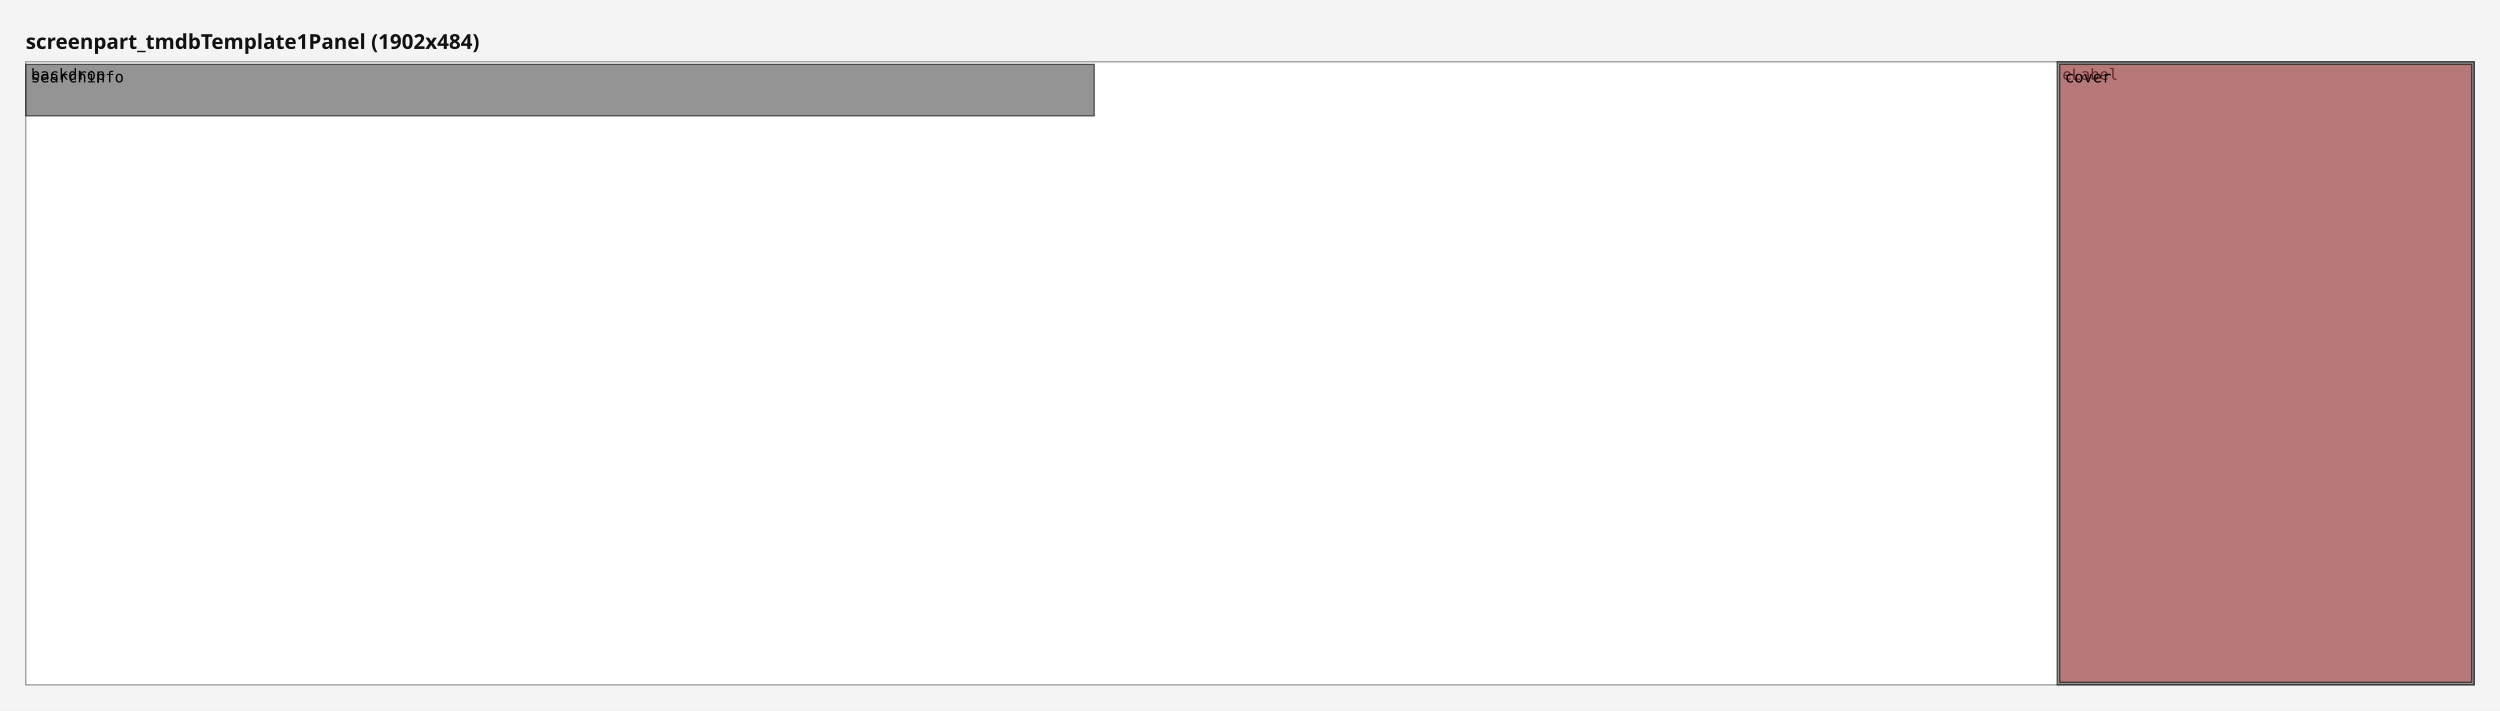
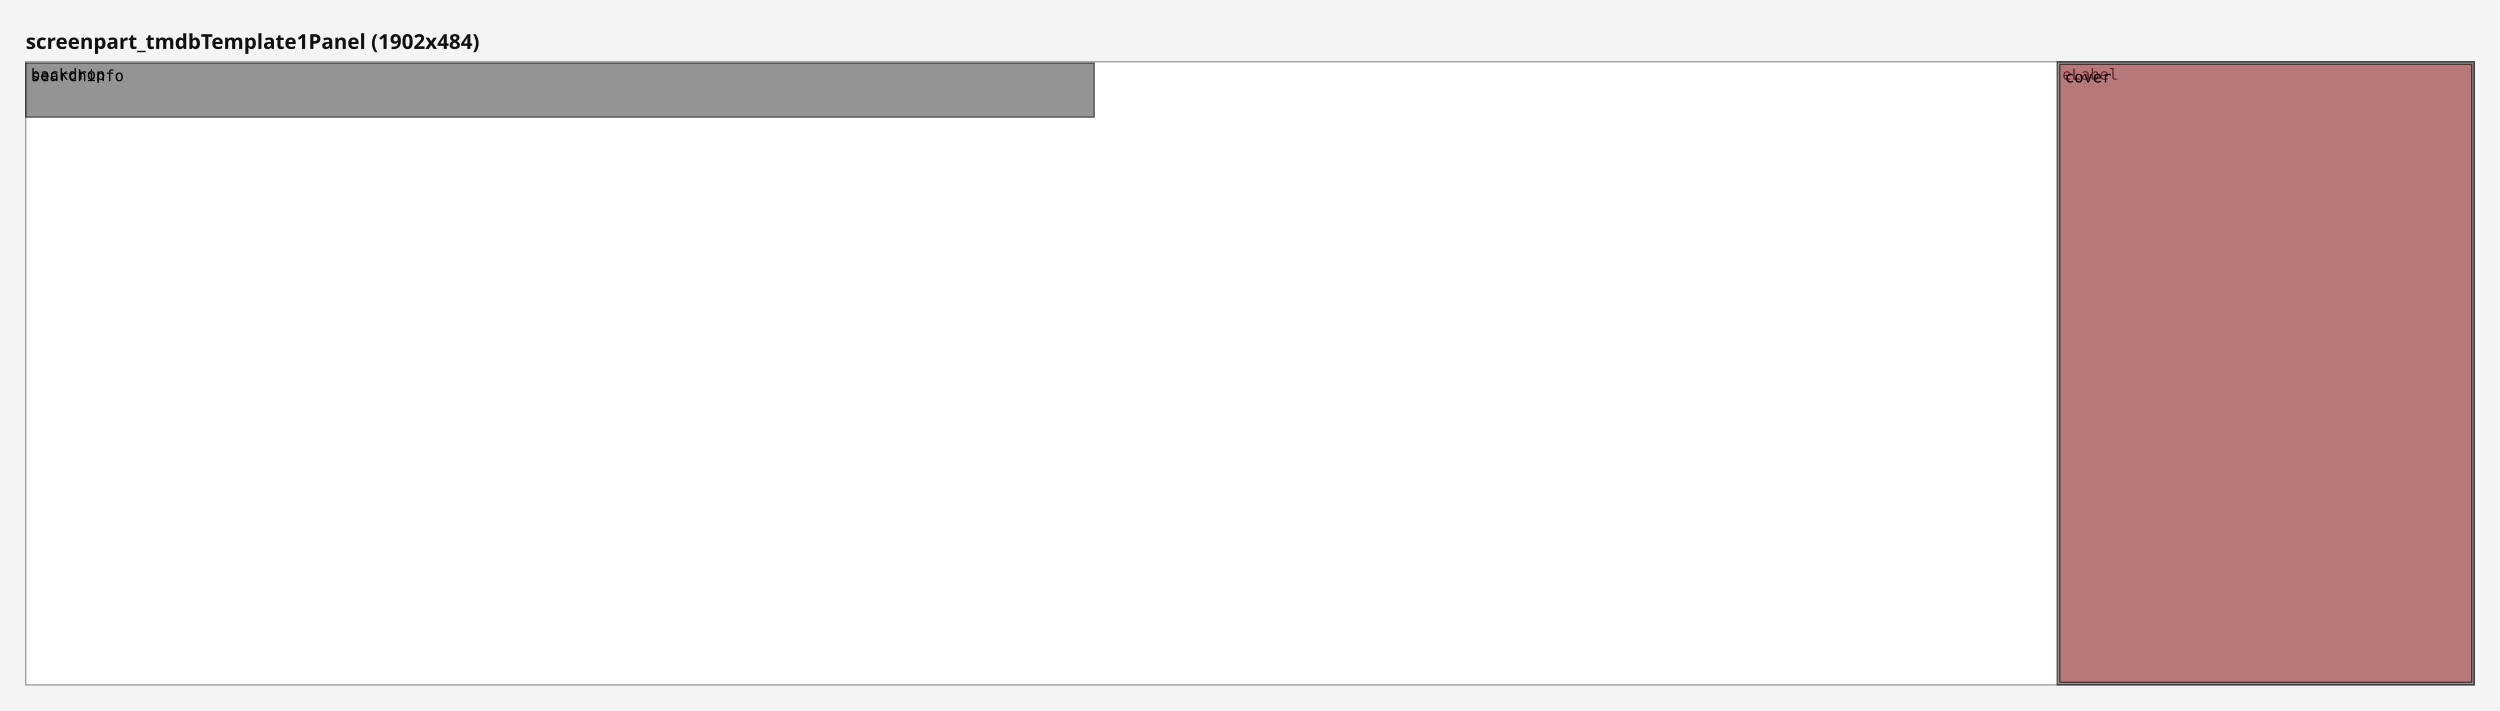
<svg xmlns="http://www.w3.org/2000/svg" width="1942" height="552" viewBox="0 0 1942 552">
  <rect x="0" y="0" width="1942" height="552" fill="#f4f4f4" />
  <text x="20" y="38" font-family="sans-serif" font-size="16" font-weight="bold" fill="#111111">screenpart_tmdbTemplate1Panel (1902x484)</text>
  <g data-screen="0" transform="translate(20,48)">
    <rect x="0" y="0" width="1902" height="484" fill="#ffffff" stroke="#999999" stroke-width="1" />
    <g>
      <rect data-ref="0:3" x="0" y="0" width="0" height="0" fill="#76b7b2" fill-opacity="0.45" stroke="#000000" stroke-opacity="0.6" stroke-width="1" />
      <text x="4" y="14" font-family="monospace" font-size="12" fill="#000000">backdrop</text>
    </g>
    <g>
-       <rect data-ref="0:0" x="0" y="2" width="830" height="40" fill="#121212" fill-opacity="0.45" stroke="#000000" stroke-opacity="0.6" stroke-width="1" />
-       <text x="4" y="16" font-family="monospace" font-size="12" fill="#000000">searchinfo</text>
+       <rect data-ref="0:0" x="0" y="1" width="830" height="42" fill="#121212" fill-opacity="0.45" stroke="#000000" stroke-opacity="0.6" stroke-width="1" />
+       <text x="4" y="15" font-family="monospace" font-size="12" fill="#000000">searchinfo</text>
    </g>
    <g>
      <rect data-ref="0:1" x="1578" y="0" width="324" height="484" fill="#121212" fill-opacity="0.45" stroke="#000000" stroke-opacity="0.6" stroke-width="1" />
      <text x="1582" y="14" font-family="monospace" font-size="12" fill="#000000">eLabel</text>
    </g>
    <g>
      <rect data-ref="0:2" x="1580" y="2" width="320" height="480" fill="#e15759" fill-opacity="0.45" stroke="#000000" stroke-opacity="0.6" stroke-width="1" />
      <text x="1584" y="16" font-family="monospace" font-size="12" fill="#000000">cover</text>
    </g>
  </g>
</svg>
